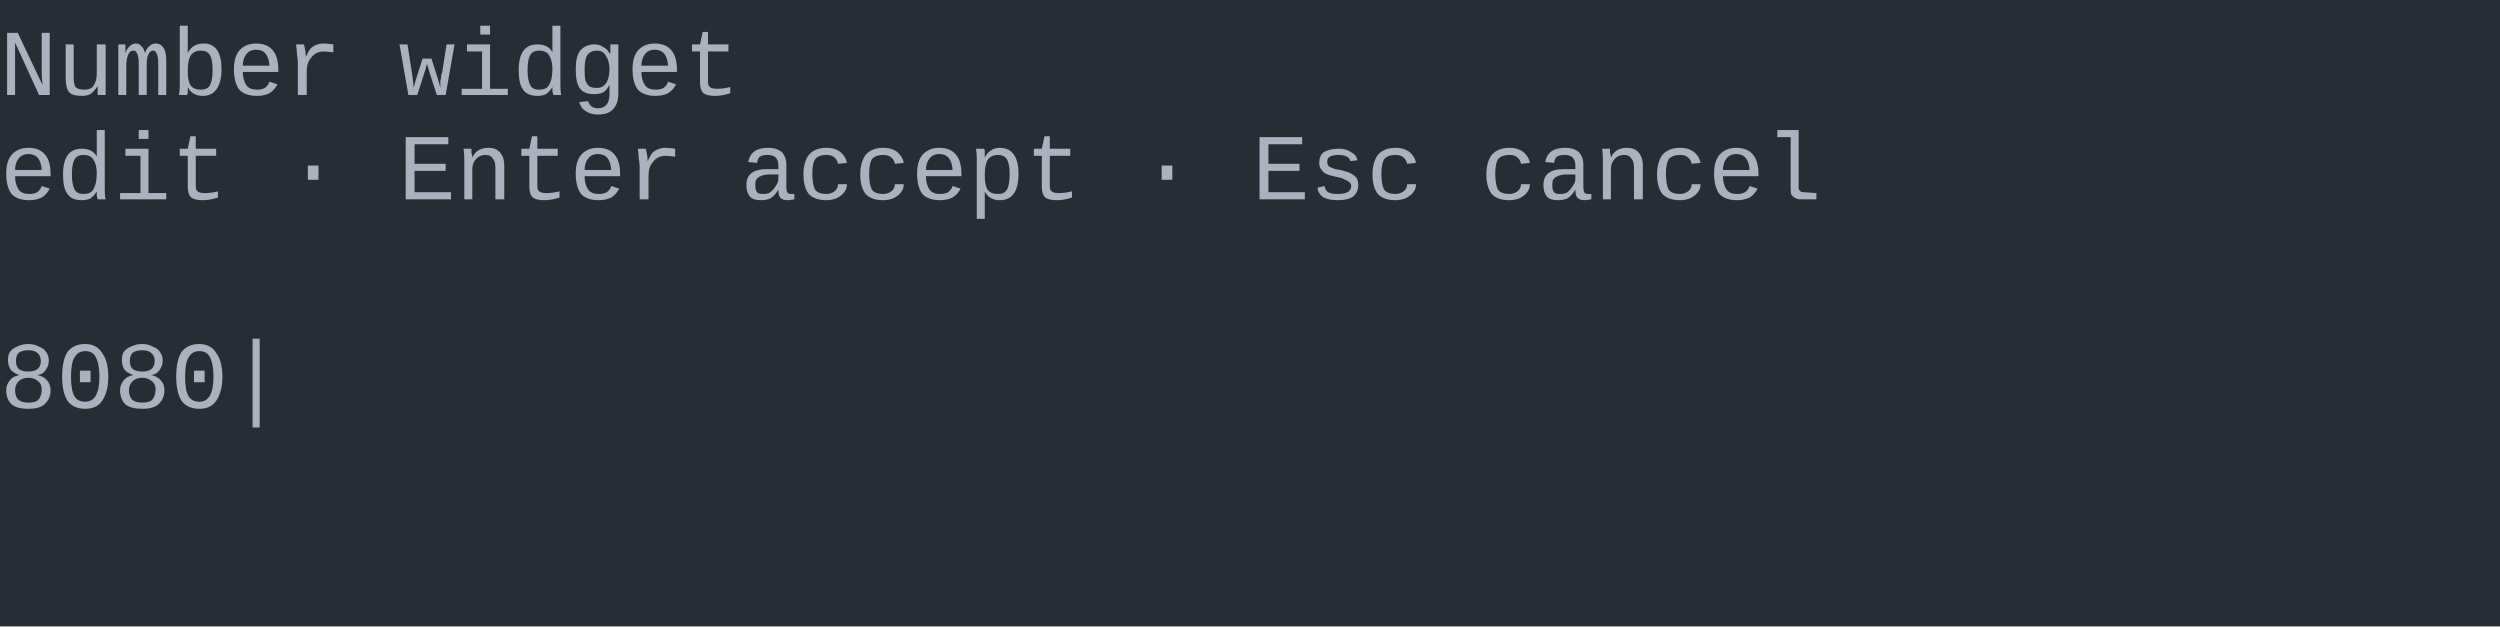
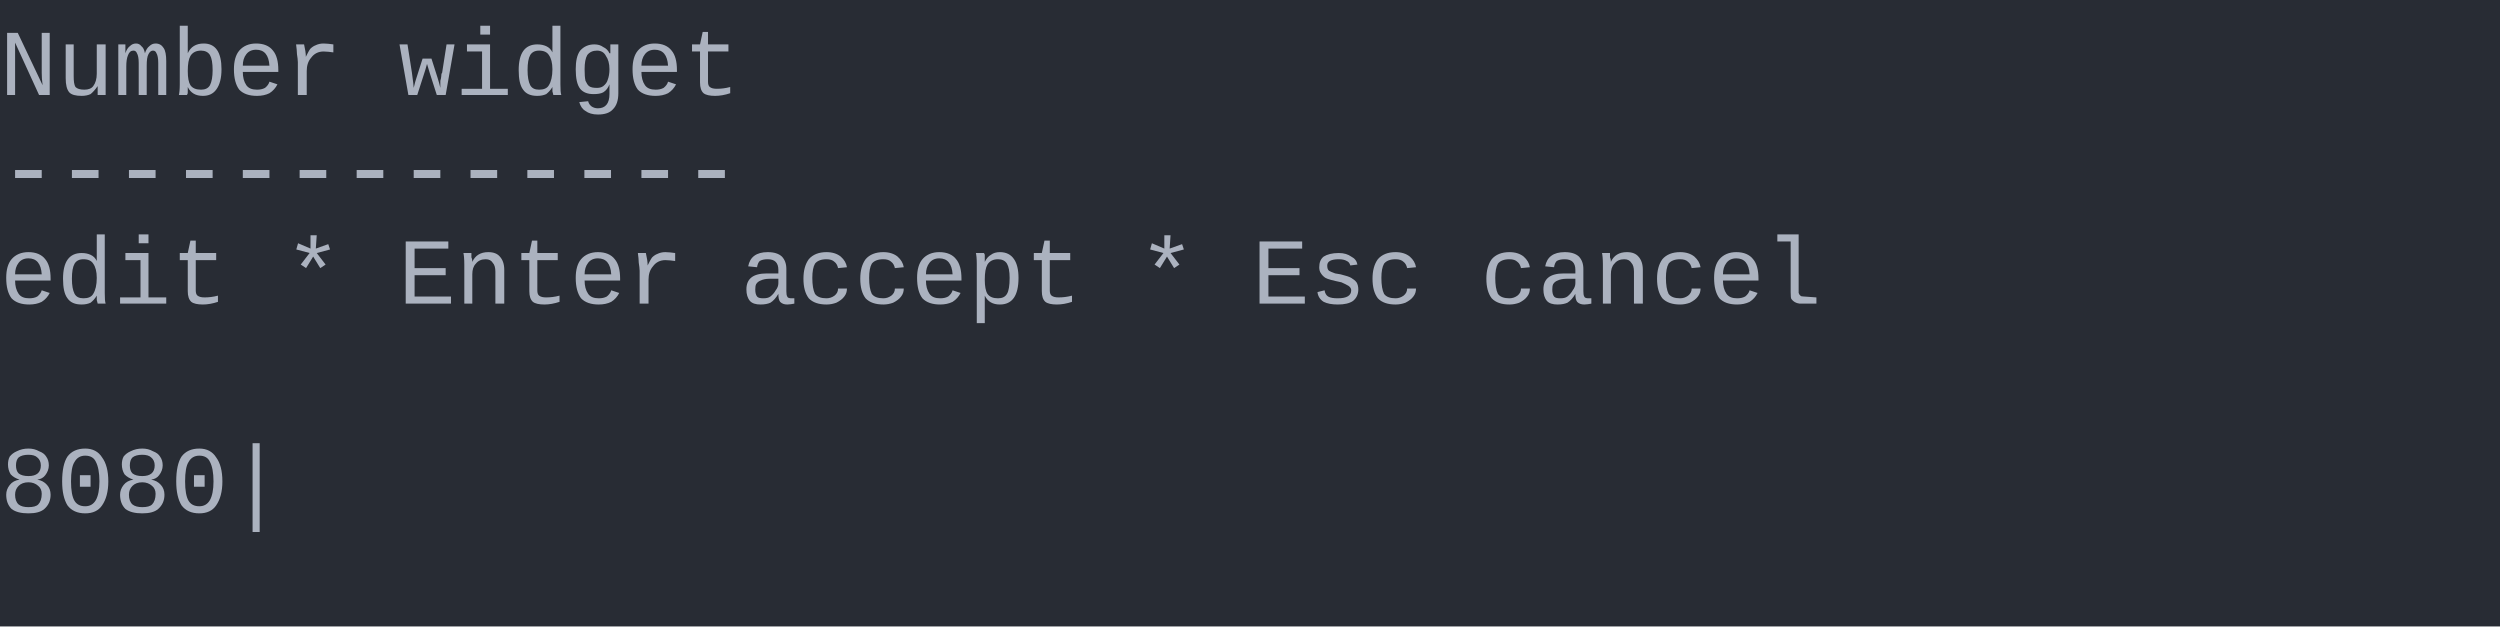
<svg xmlns="http://www.w3.org/2000/svg" xmlns:xlink="http://www.w3.org/1999/xlink" width="440" height="110.22">
  <rect width="440" height="110.22" rx="0" ry="0" class="a" />
  <svg height="110.22" viewBox="0 0 44 11.022" width="440">
    <style>.a{fill:rgb(40,44,52)}.b{font-family:Consolas,"Courier New",Courier,"Liberation Mono",monospace}.c{fill:transparent}.d{fill:rgb(171,178,191);white-space:pre}</style>
    <g font-family="Consolas, &quot;Courier New&quot;, Courier, &quot;Liberation Mono&quot;, monospace" font-size="1.67" class="b">
      <defs>
        <symbol id="a">
          <rect height="6" width="44" x="0" y="0" class="c" />
        </symbol>
      </defs>
      <rect height="11.022" width="44" class="a" />
      <svg x="0" y="0" width="44">
        <svg x="0">
          <use xlink:href="#a" />
          <text x="0" y="1.67" class="d">Number</text>
          <text x="7.014" y="1.67" class="d">widget</text>
-           <text x="0" y="3.507" class="d">edit</text>
-           <text x="5.01" y="3.507" class="d">·</text>
-           <text x="7.014" y="3.507" class="d">Enter</text>
-           <text x="13.026" y="3.507" class="d">accept</text>
-           <text x="20.04" y="3.507" class="d">·</text>
-           <text x="22.044" y="3.507" class="d">Esc</text>
-           <text x="26.052" y="3.507" class="d">cancel</text>
-           <text x="0" y="7.181" class="d">8080|</text>
+           <text x="0" y="3.507" class="d">-------------</text>
+           <text x="0" y="5.344" class="d">edit</text>
+           <text x="5.01" y="5.344" class="d">*</text>
+           <text x="7.014" y="5.344" class="d">Enter</text>
+           <text x="13.026" y="5.344" class="d">accept</text>
+           <text x="20.04" y="5.344" class="d">*</text>
+           <text x="22.044" y="5.344" class="d">Esc</text>
+           <text x="26.052" y="5.344" class="d">cancel</text>
+           <text x="0" y="9.018" class="d">8080|</text>
        </svg>
      </svg>
    </g>
  </svg>
</svg>
